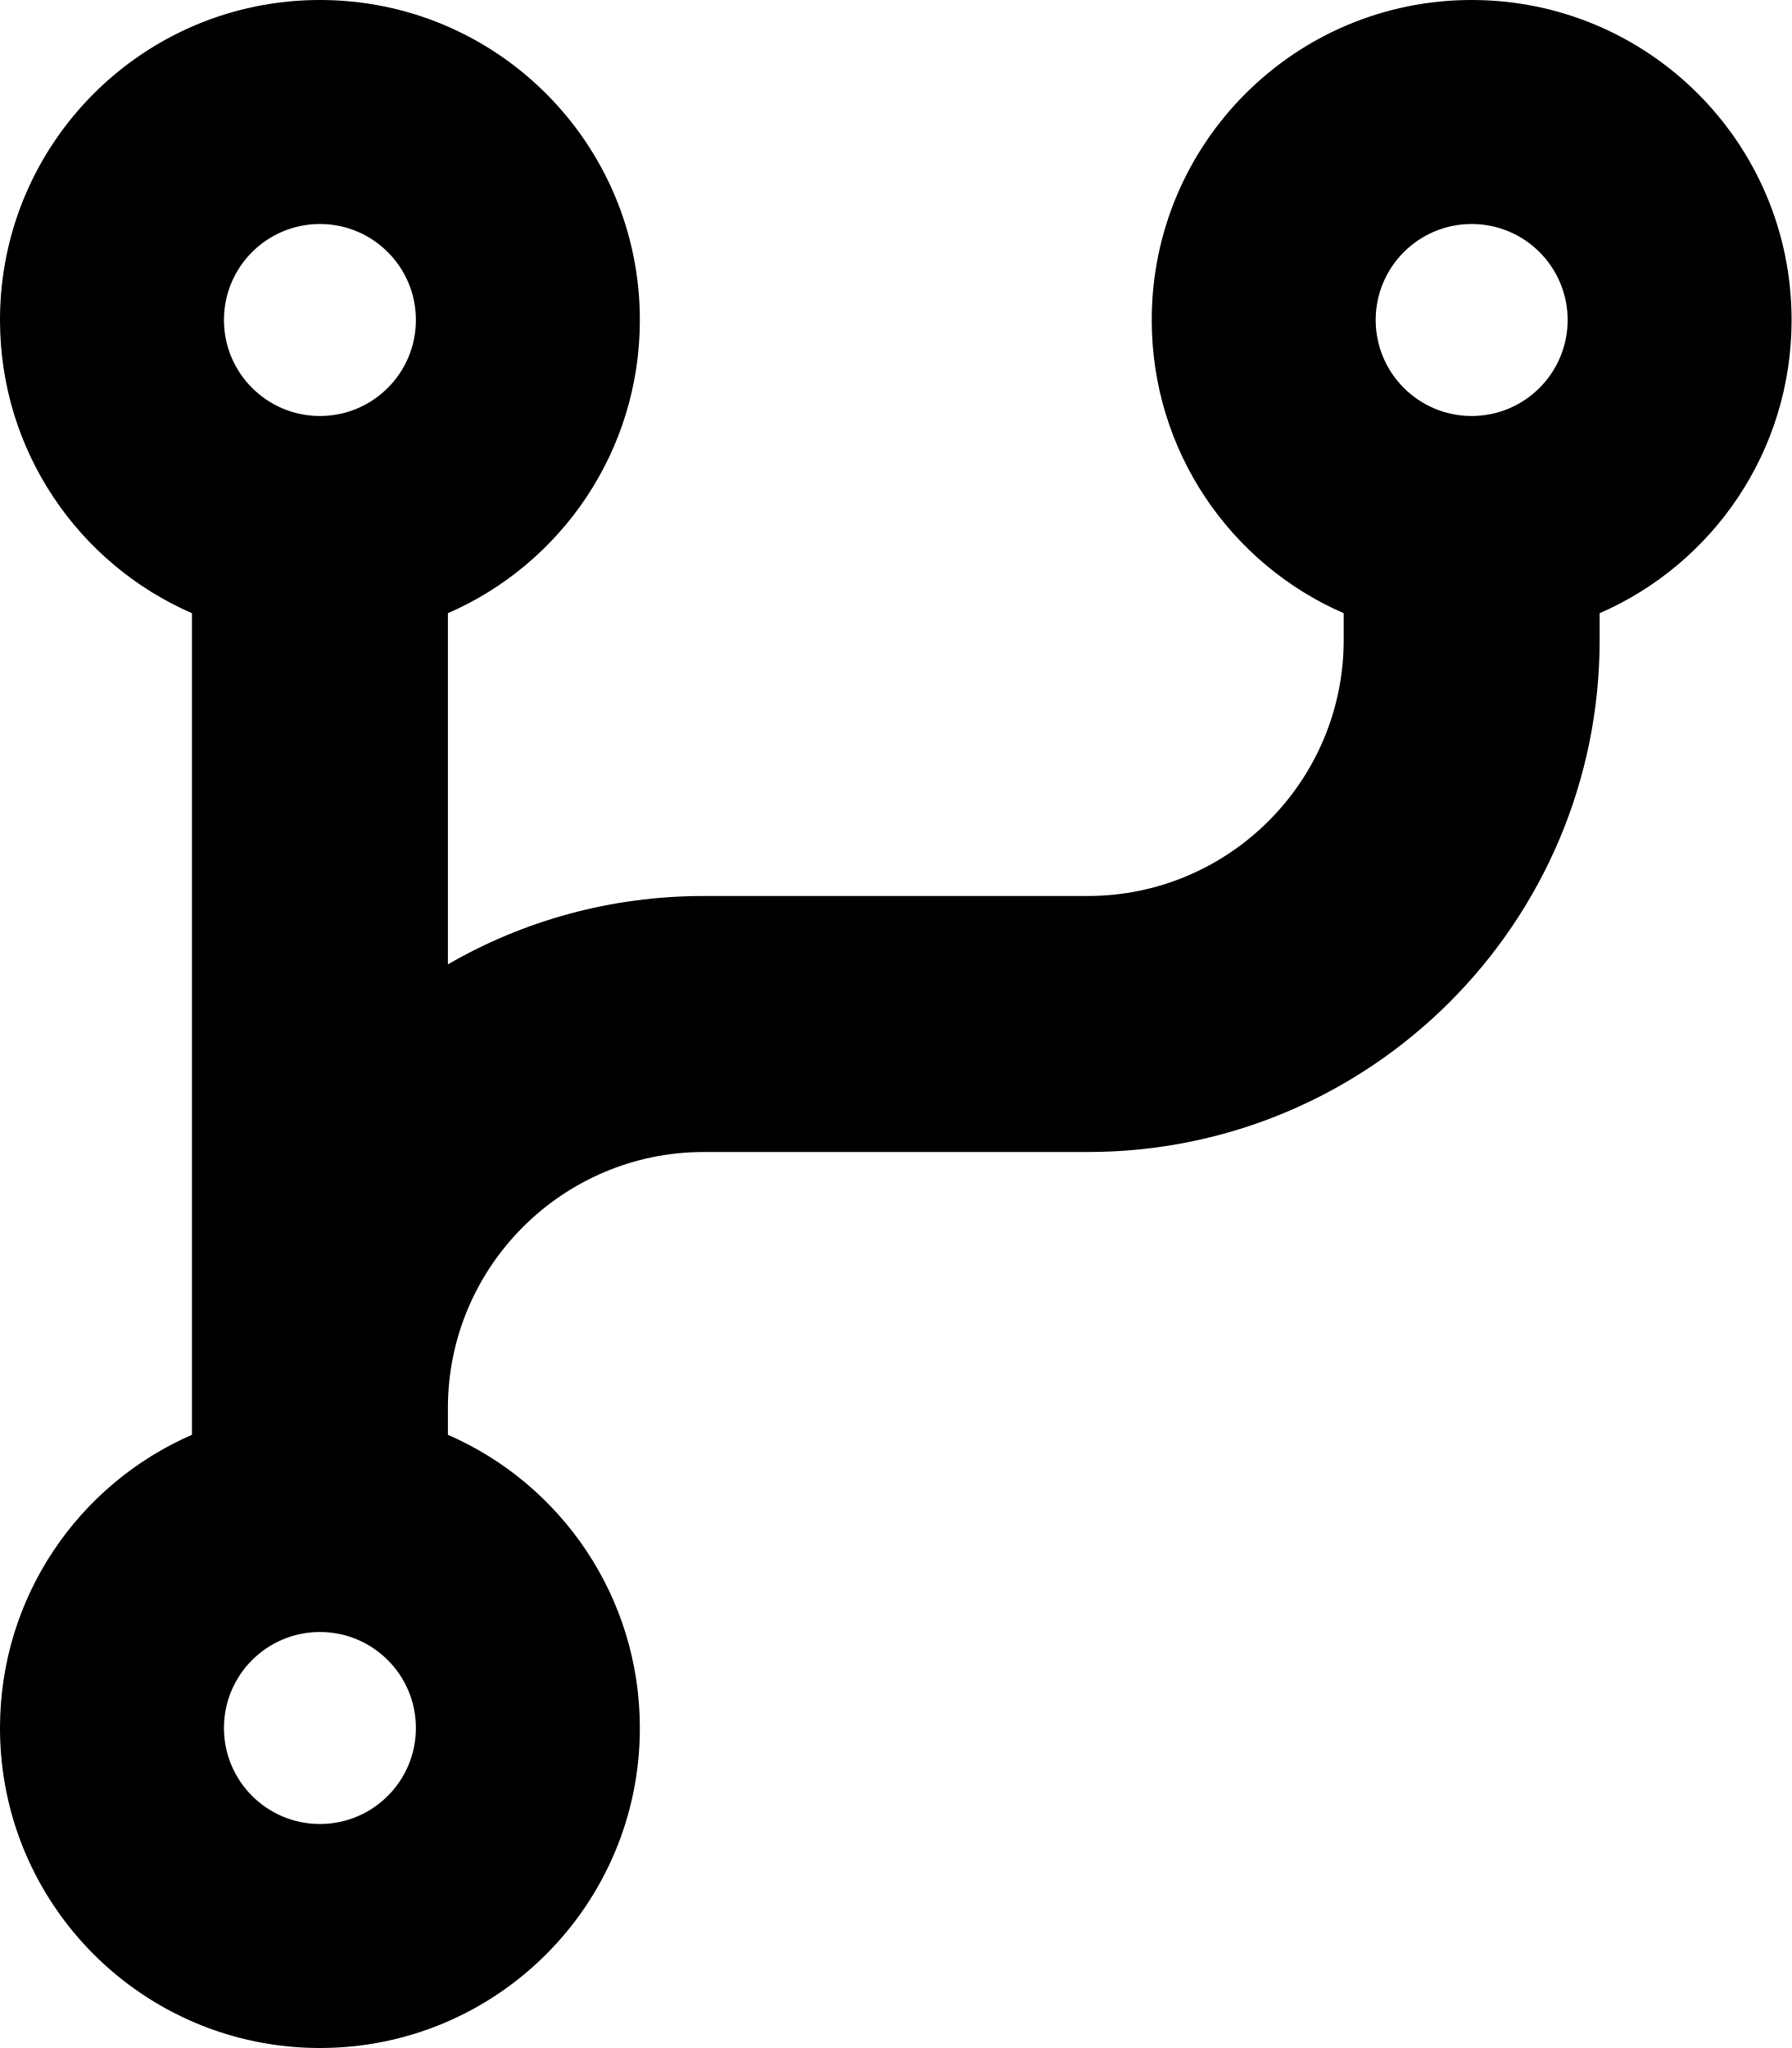
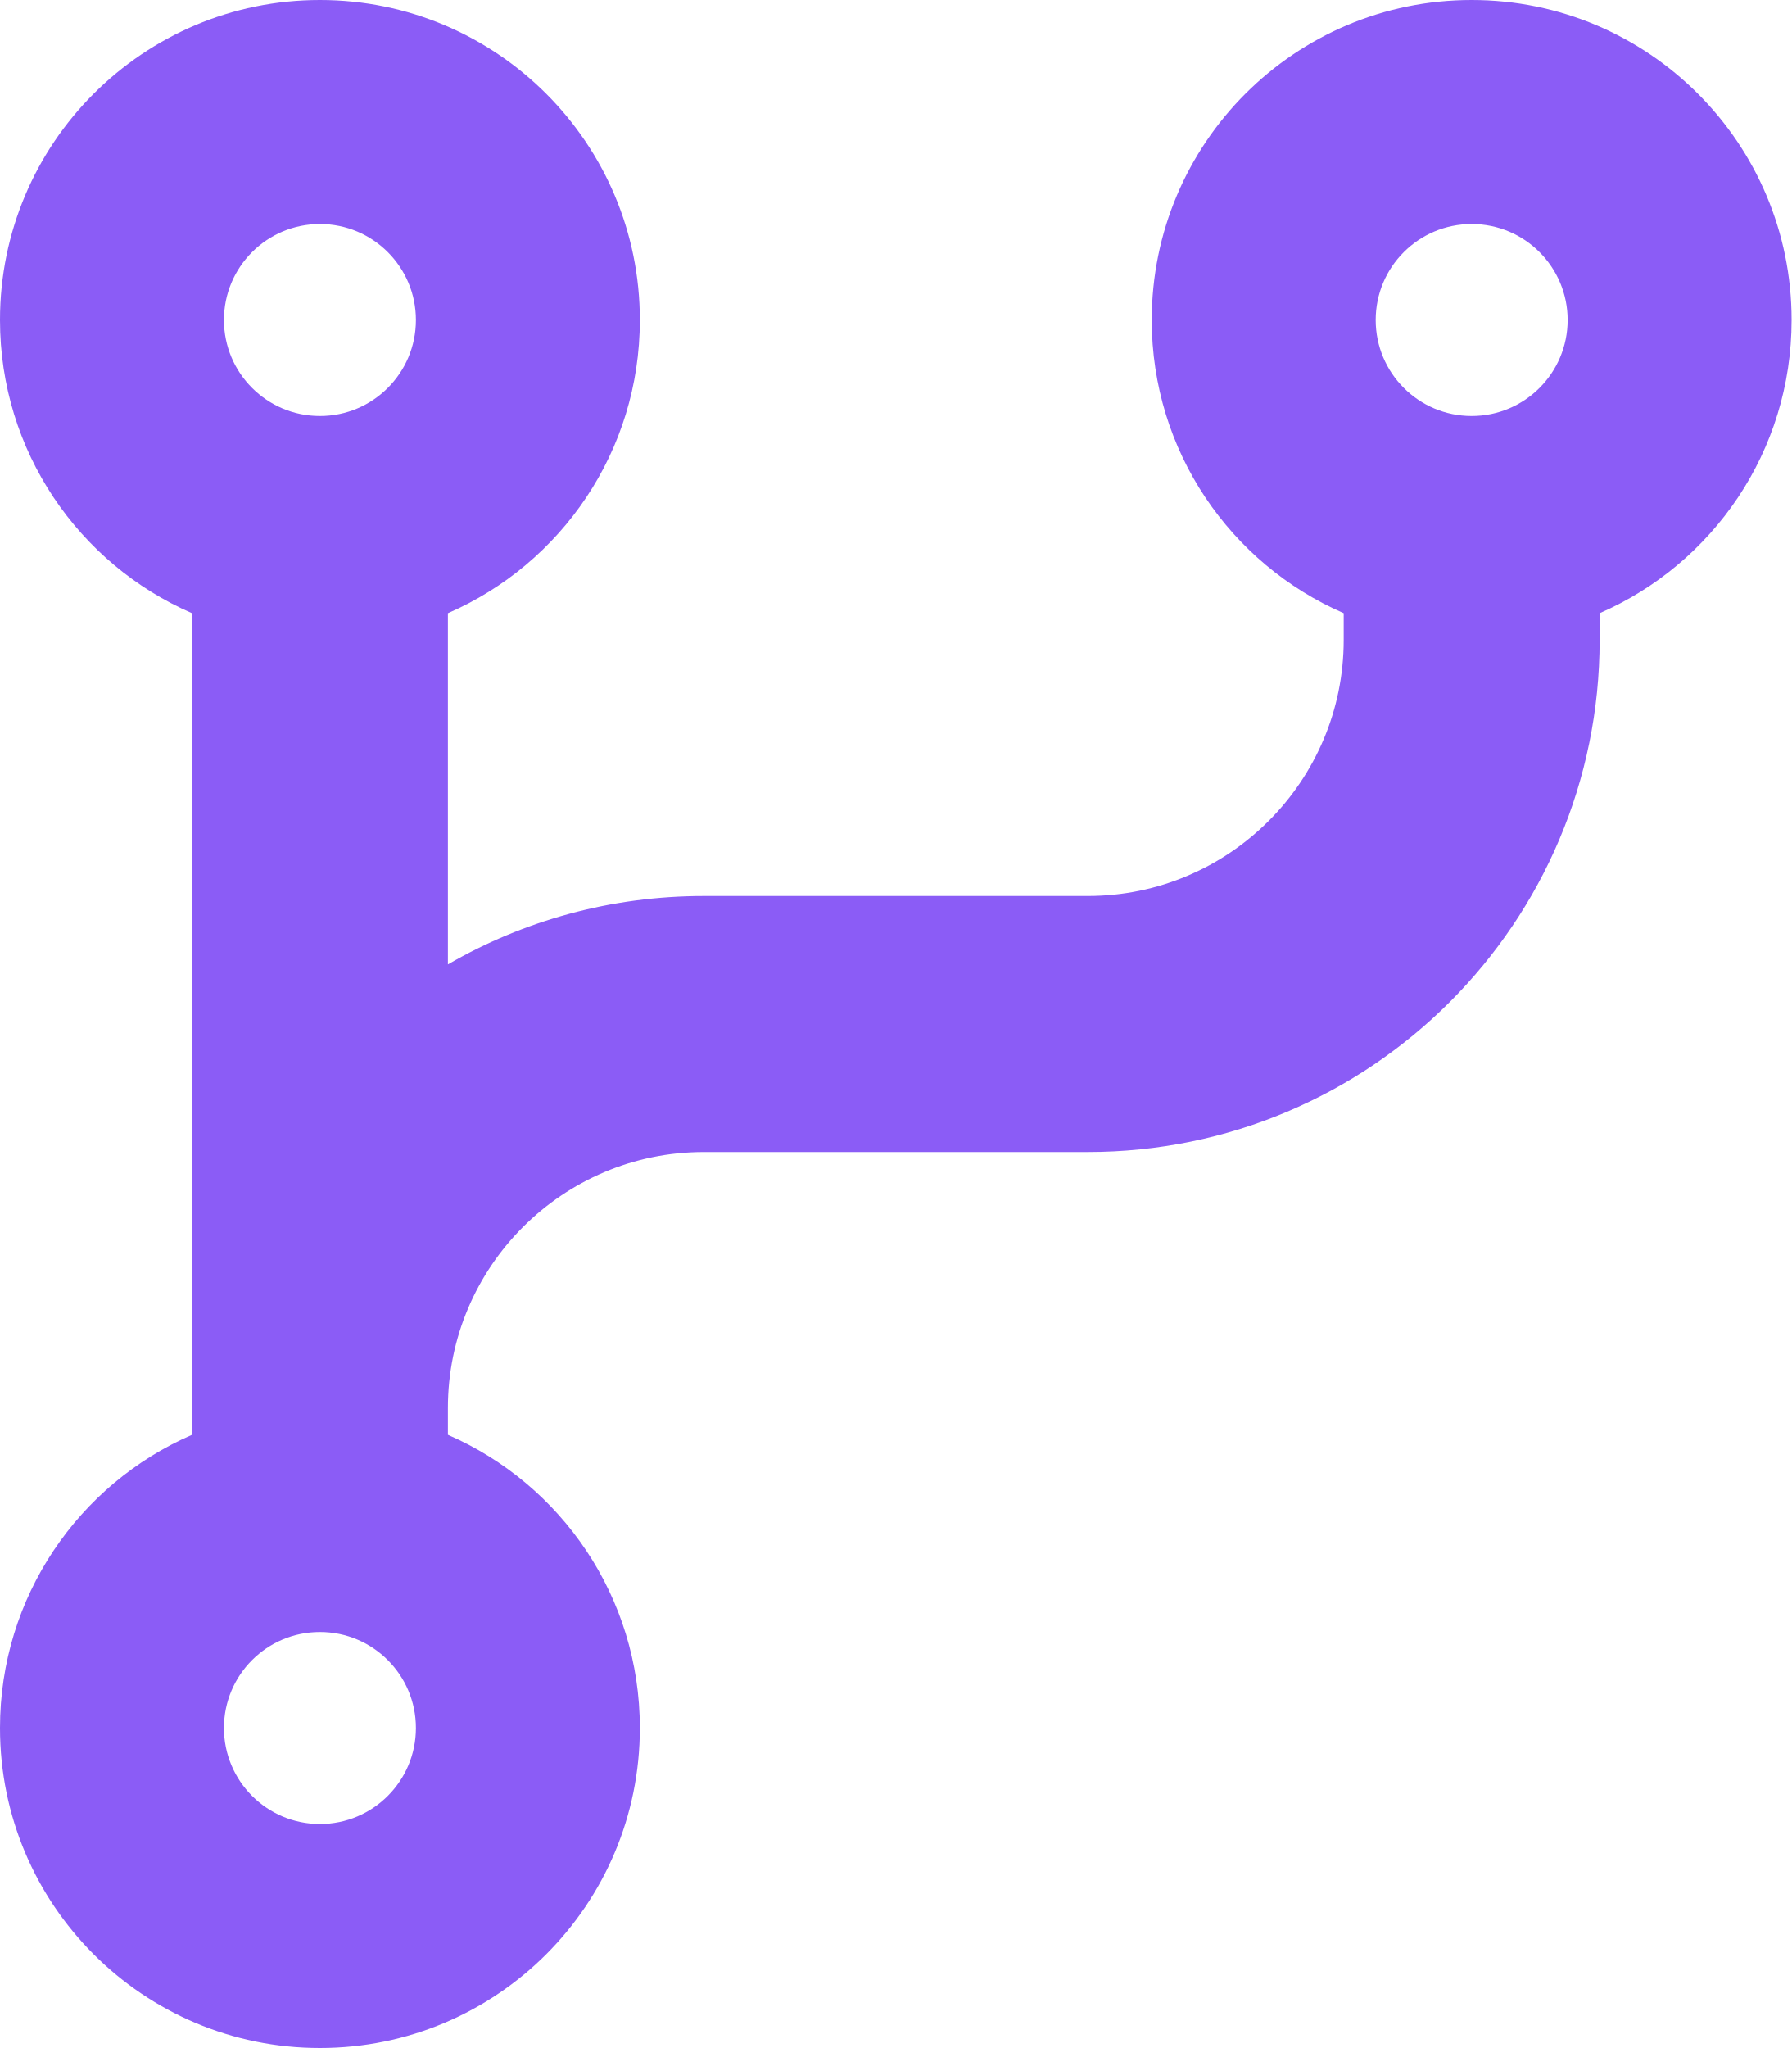
<svg xmlns="http://www.w3.org/2000/svg" viewBox="0 0 448 512">
-   <path d="M80 104a24 24 0 1 0 0-48 24 24 0 1 0 0 48zm80-24c0 32.8-19.7 61-48 73.3l0 87.8c18.8-10.9 40.7-17.1 64-17.1l96 0c35.3 0 64-28.7 64-64l0-6.7C307.7 141 288 112.8 288 80c0-44.2 35.8-80 80-80s80 35.8 80 80c0 32.8-19.7 61-48 73.3l0 6.7c0 70.7-57.3 128-128 128l-96 0c-35.3 0-64 28.7-64 64l0 6.7c28.3 12.3 48 40.5 48 73.3c0 44.2-35.8 80-80 80s-80-35.8-80-80c0-32.8 19.7-61 48-73.3l0-6.7 0-198.7C19.7 141 0 112.8 0 80C0 35.8 35.8 0 80 0s80 35.8 80 80zm232 0a24 24 0 1 0 -48 0 24 24 0 1 0 48 0zM80 456a24 24 0 1 0 0-48 24 24 0 1 0 0 48z" />
+   <path fill="#8b5cf6" d="M80 104a24 24 0 1 0 0-48 24 24 0 1 0 0 48zm80-24c0 32.8-19.7 61-48 73.3l0 87.8c18.8-10.9 40.7-17.1 64-17.1l96 0c35.3 0 64-28.7 64-64l0-6.7C307.7 141 288 112.8 288 80c0-44.2 35.8-80 80-80s80 35.8 80 80c0 32.8-19.7 61-48 73.3l0 6.7c0 70.7-57.3 128-128 128l-96 0c-35.3 0-64 28.7-64 64l0 6.7c28.3 12.3 48 40.5 48 73.3c0 44.2-35.8 80-80 80s-80-35.8-80-80c0-32.8 19.7-61 48-73.3l0-6.7 0-198.7C19.7 141 0 112.8 0 80C0 35.8 35.8 0 80 0s80 35.8 80 80zm232 0a24 24 0 1 0 -48 0 24 24 0 1 0 48 0zM80 456a24 24 0 1 0 0-48 24 24 0 1 0 0 48z" />
</svg>
